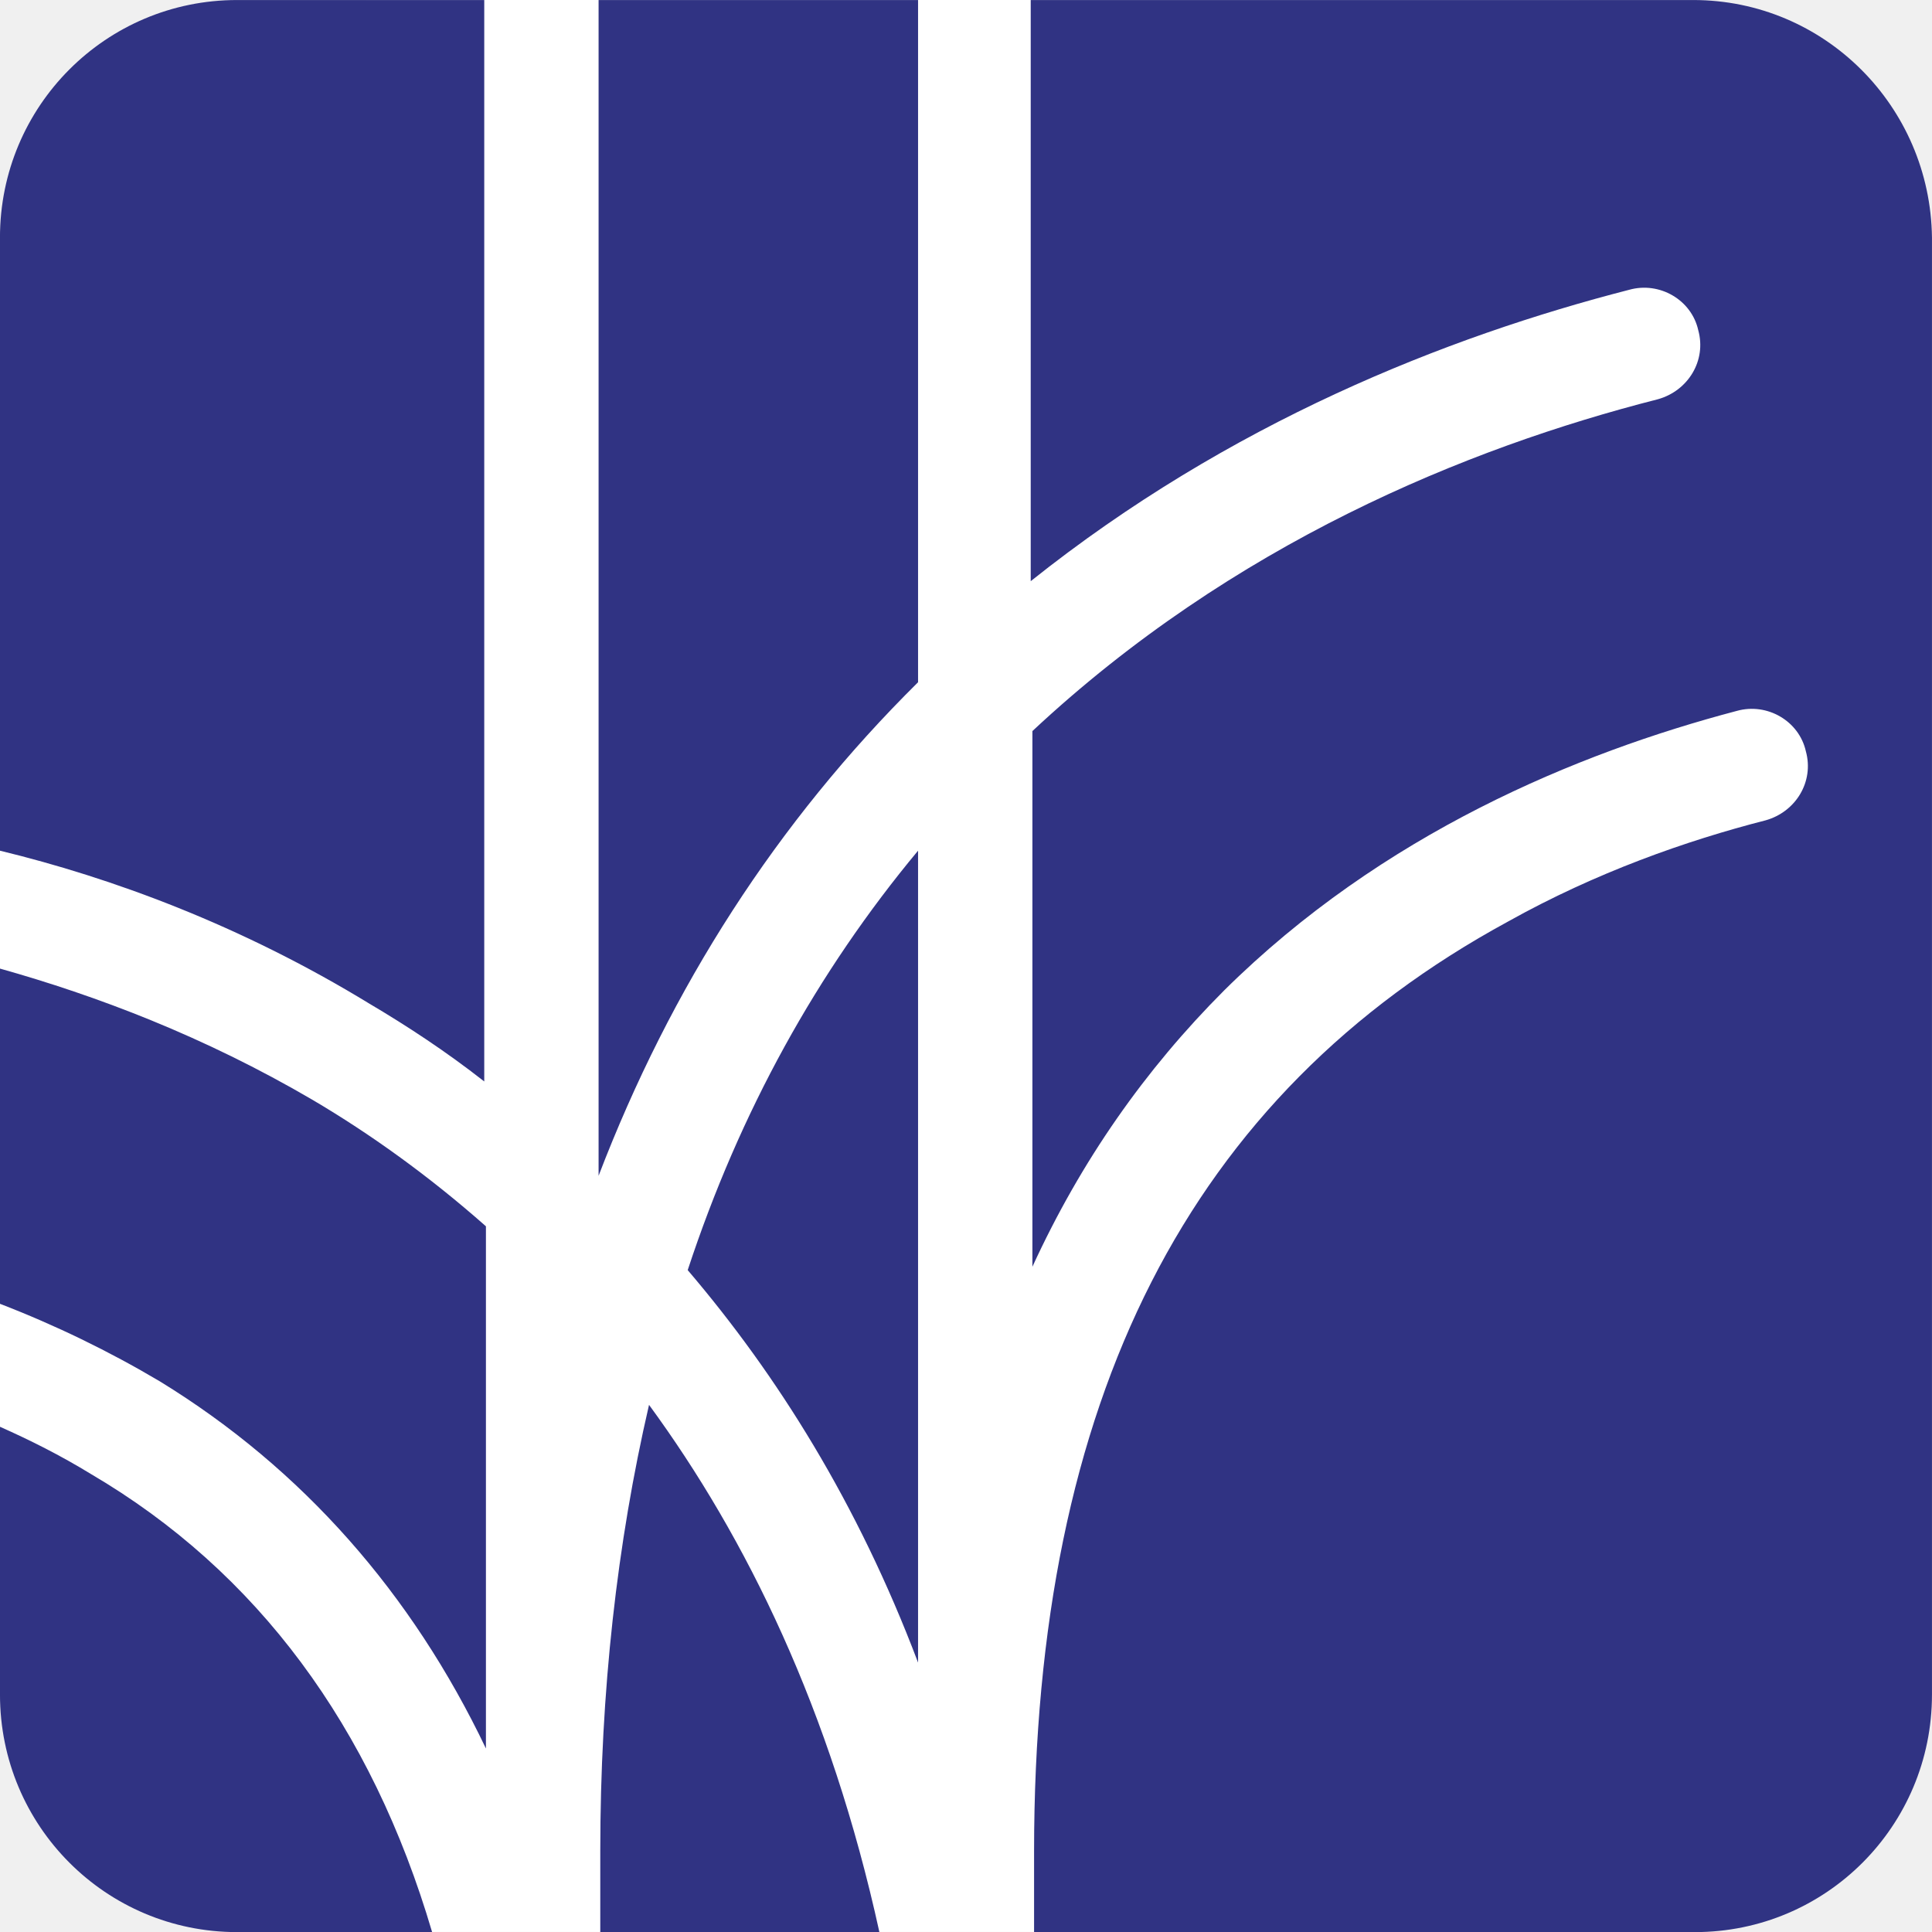
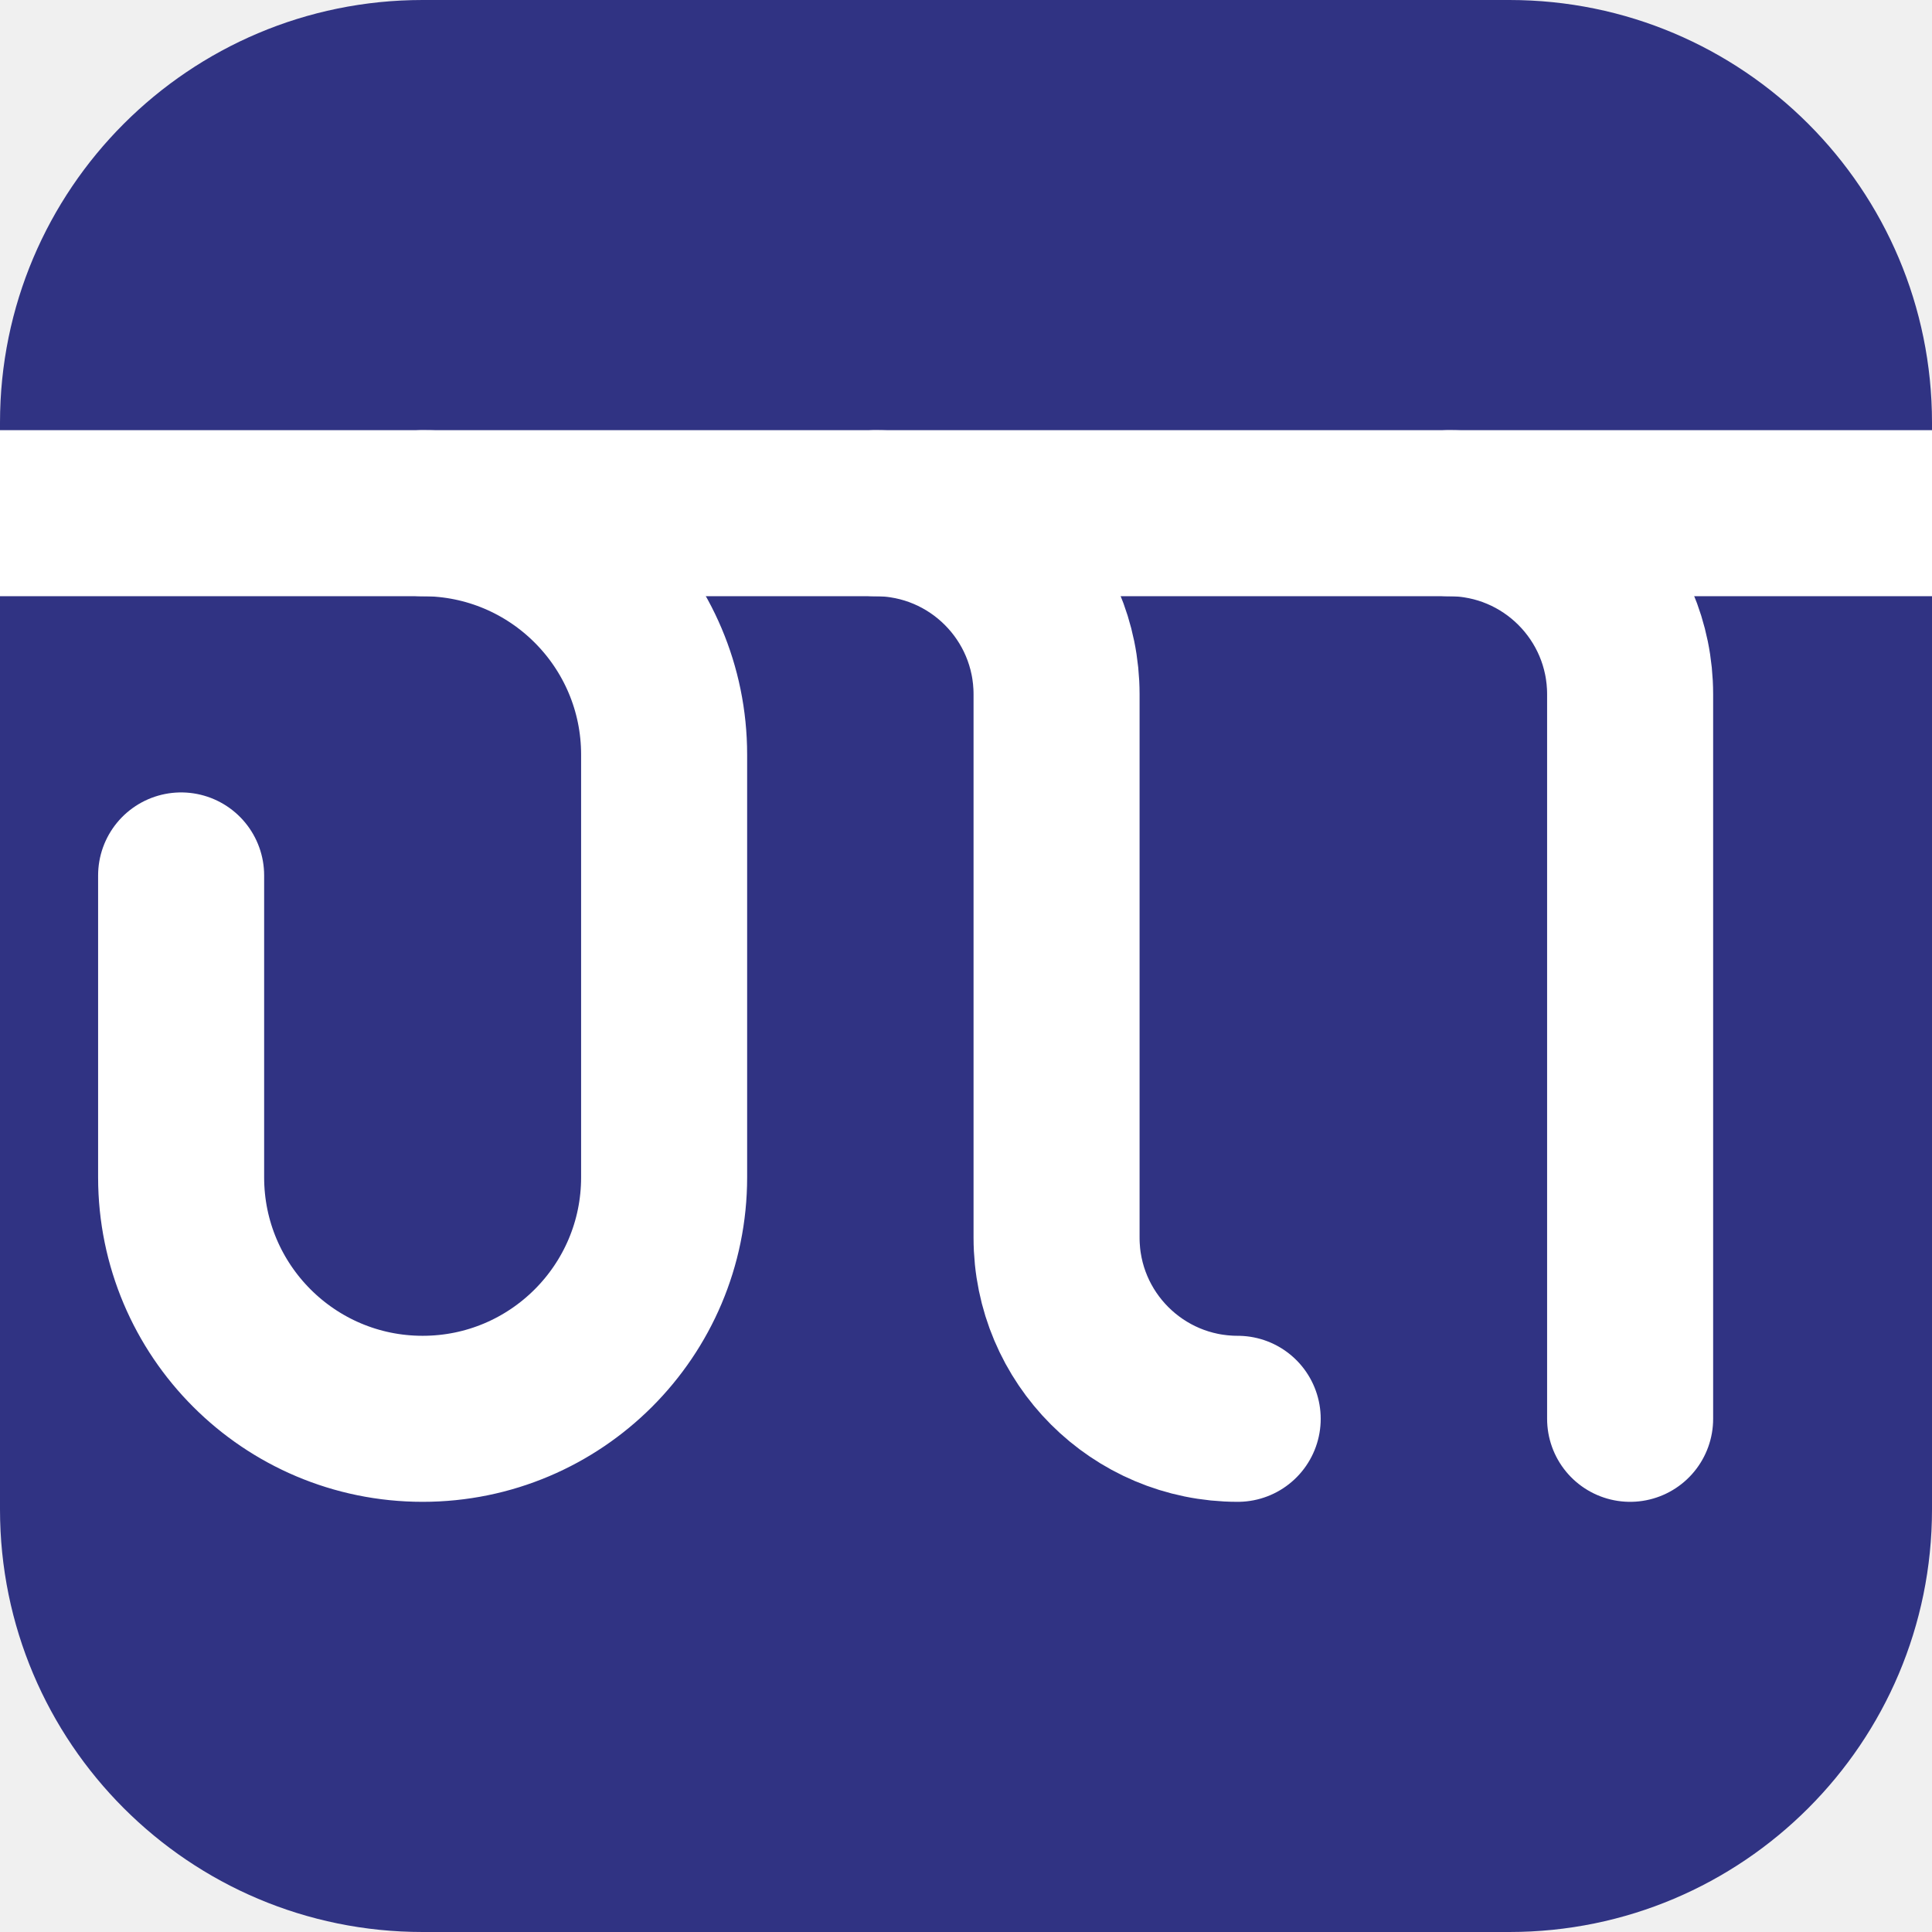
- <svg xmlns="http://www.w3.org/2000/svg" viewBox="3.824 0 128 128">
-   <path fill="#ffffff" d="M0 0h78.915l19.771-26.296 3.25-19.276v-45.82l-47.735-34.352H-.169l-23.64 28.814v52.564z" transform="matrix(1.0179 0 0 -1.0179 28.06 0)" />
-   <path fill="#303383" d="M46.824 93.076c-2.117 9.151-3.23 18.972-3.23 29.574v5.357h18.492c-3.231-14.731-8.801-26.115-15.262-34.931zM3.823 64.172V86.38a70.557 70.557 0 0 1 10.583 5.134c9.47 5.803 16.71 14.061 21.612 24.328V81.246c-3.788-3.348-7.687-6.138-11.474-8.37-7.241-4.24-14.37-6.919-20.72-8.704zm39.659 13.726C48.272 65.4 55.29 54.462 64.648 45.2V.002H43.482zm5.904 6.25c5.904 6.92 11.251 15.4 15.262 26.003V56.36c-6.684 8.035-11.809 17.298-15.262 27.788zM116.003.002H72.112v38.502c13.145-10.49 27.515-16.182 39.658-19.307 2.005-.558 4.122.67 4.567 2.678.557 2.009-.668 4.018-2.673 4.576-12.7 3.236-28.184 9.597-41.441 21.985v35.489c3.23-7.031 7.464-13.057 12.7-18.303 10.471-10.378 23.394-15.735 33.977-18.525 2.005-.558 4.121.67 4.567 2.678.557 2.009-.668 4.018-2.674 4.576-5.235 1.339-11.251 3.46-17.044 6.696C82.583 72.542 72.334 92.74 72.334 122.65v5.357h43.78c8.69 0 15.708-7.031 15.708-15.736V15.737c-.111-8.705-7.13-15.735-15.819-15.735zM28.331 66.515c2.451 1.451 5.013 3.125 7.576 5.134V.002H19.53c-8.69 0-15.708 7.03-15.708 15.735V56.36c7.353 1.785 15.93 4.91 24.508 10.155zM9.839 97.652c-2.005-1.228-4.01-2.232-6.016-3.125v17.744c0 8.705 7.019 15.736 15.708 15.736h12.922c-4.01-13.615-11.585-23.883-22.614-30.355z" />
+ <svg xmlns="http://www.w3.org/2000/svg" viewBox="0 0 64 64">
+   <rect width="64" height="64" rx="14" fill="#303383" />
+   <path d="M0 17 H64" stroke="#ffffff" stroke-width="5.5" fill="none" />
+   <path d="M14 17 A8 8 0 0 1 22 25 V39 A8 8 0 0 1 14 47 A8 8 0 0 1 6 39 V29 M29 17 A6 6 0 0 1 35 23 V41 A6 6 0 0 0 41 47 M48 17 A6 6 0 0 1 54 23 V47" stroke="#ffffff" stroke-width="5.5" stroke-linecap="round" stroke-linejoin="round" fill="none" />
</svg>
